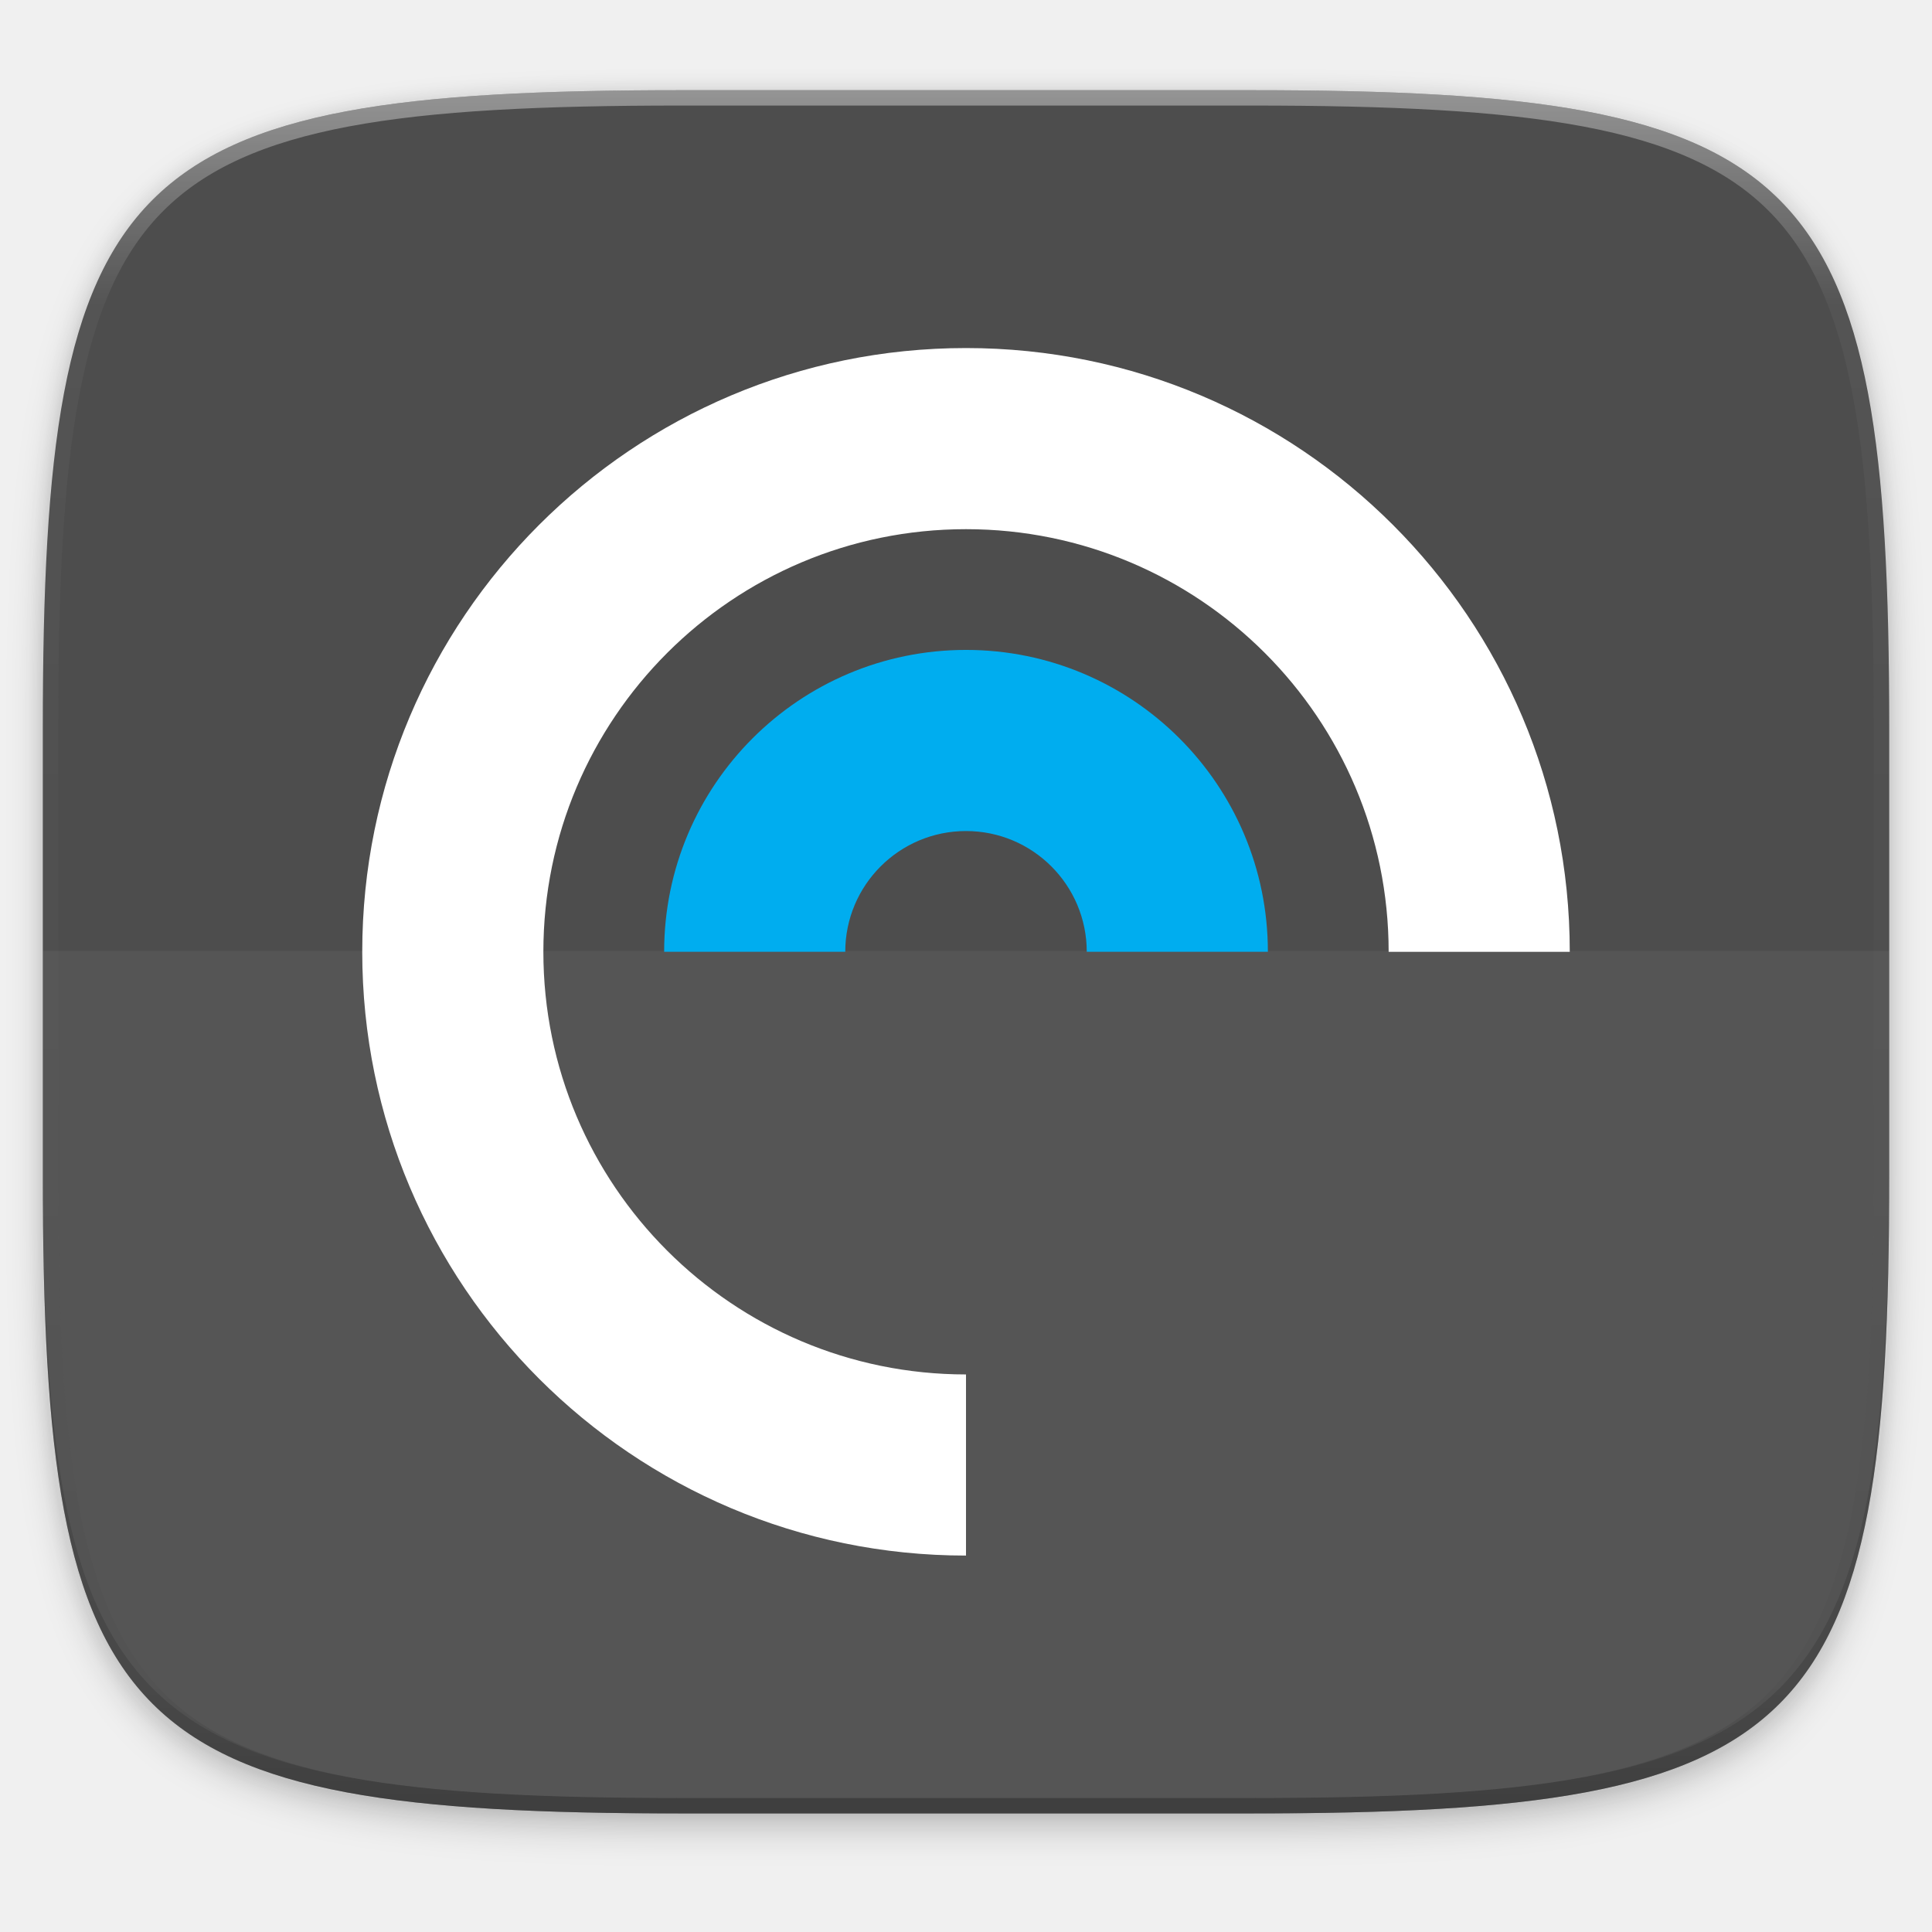
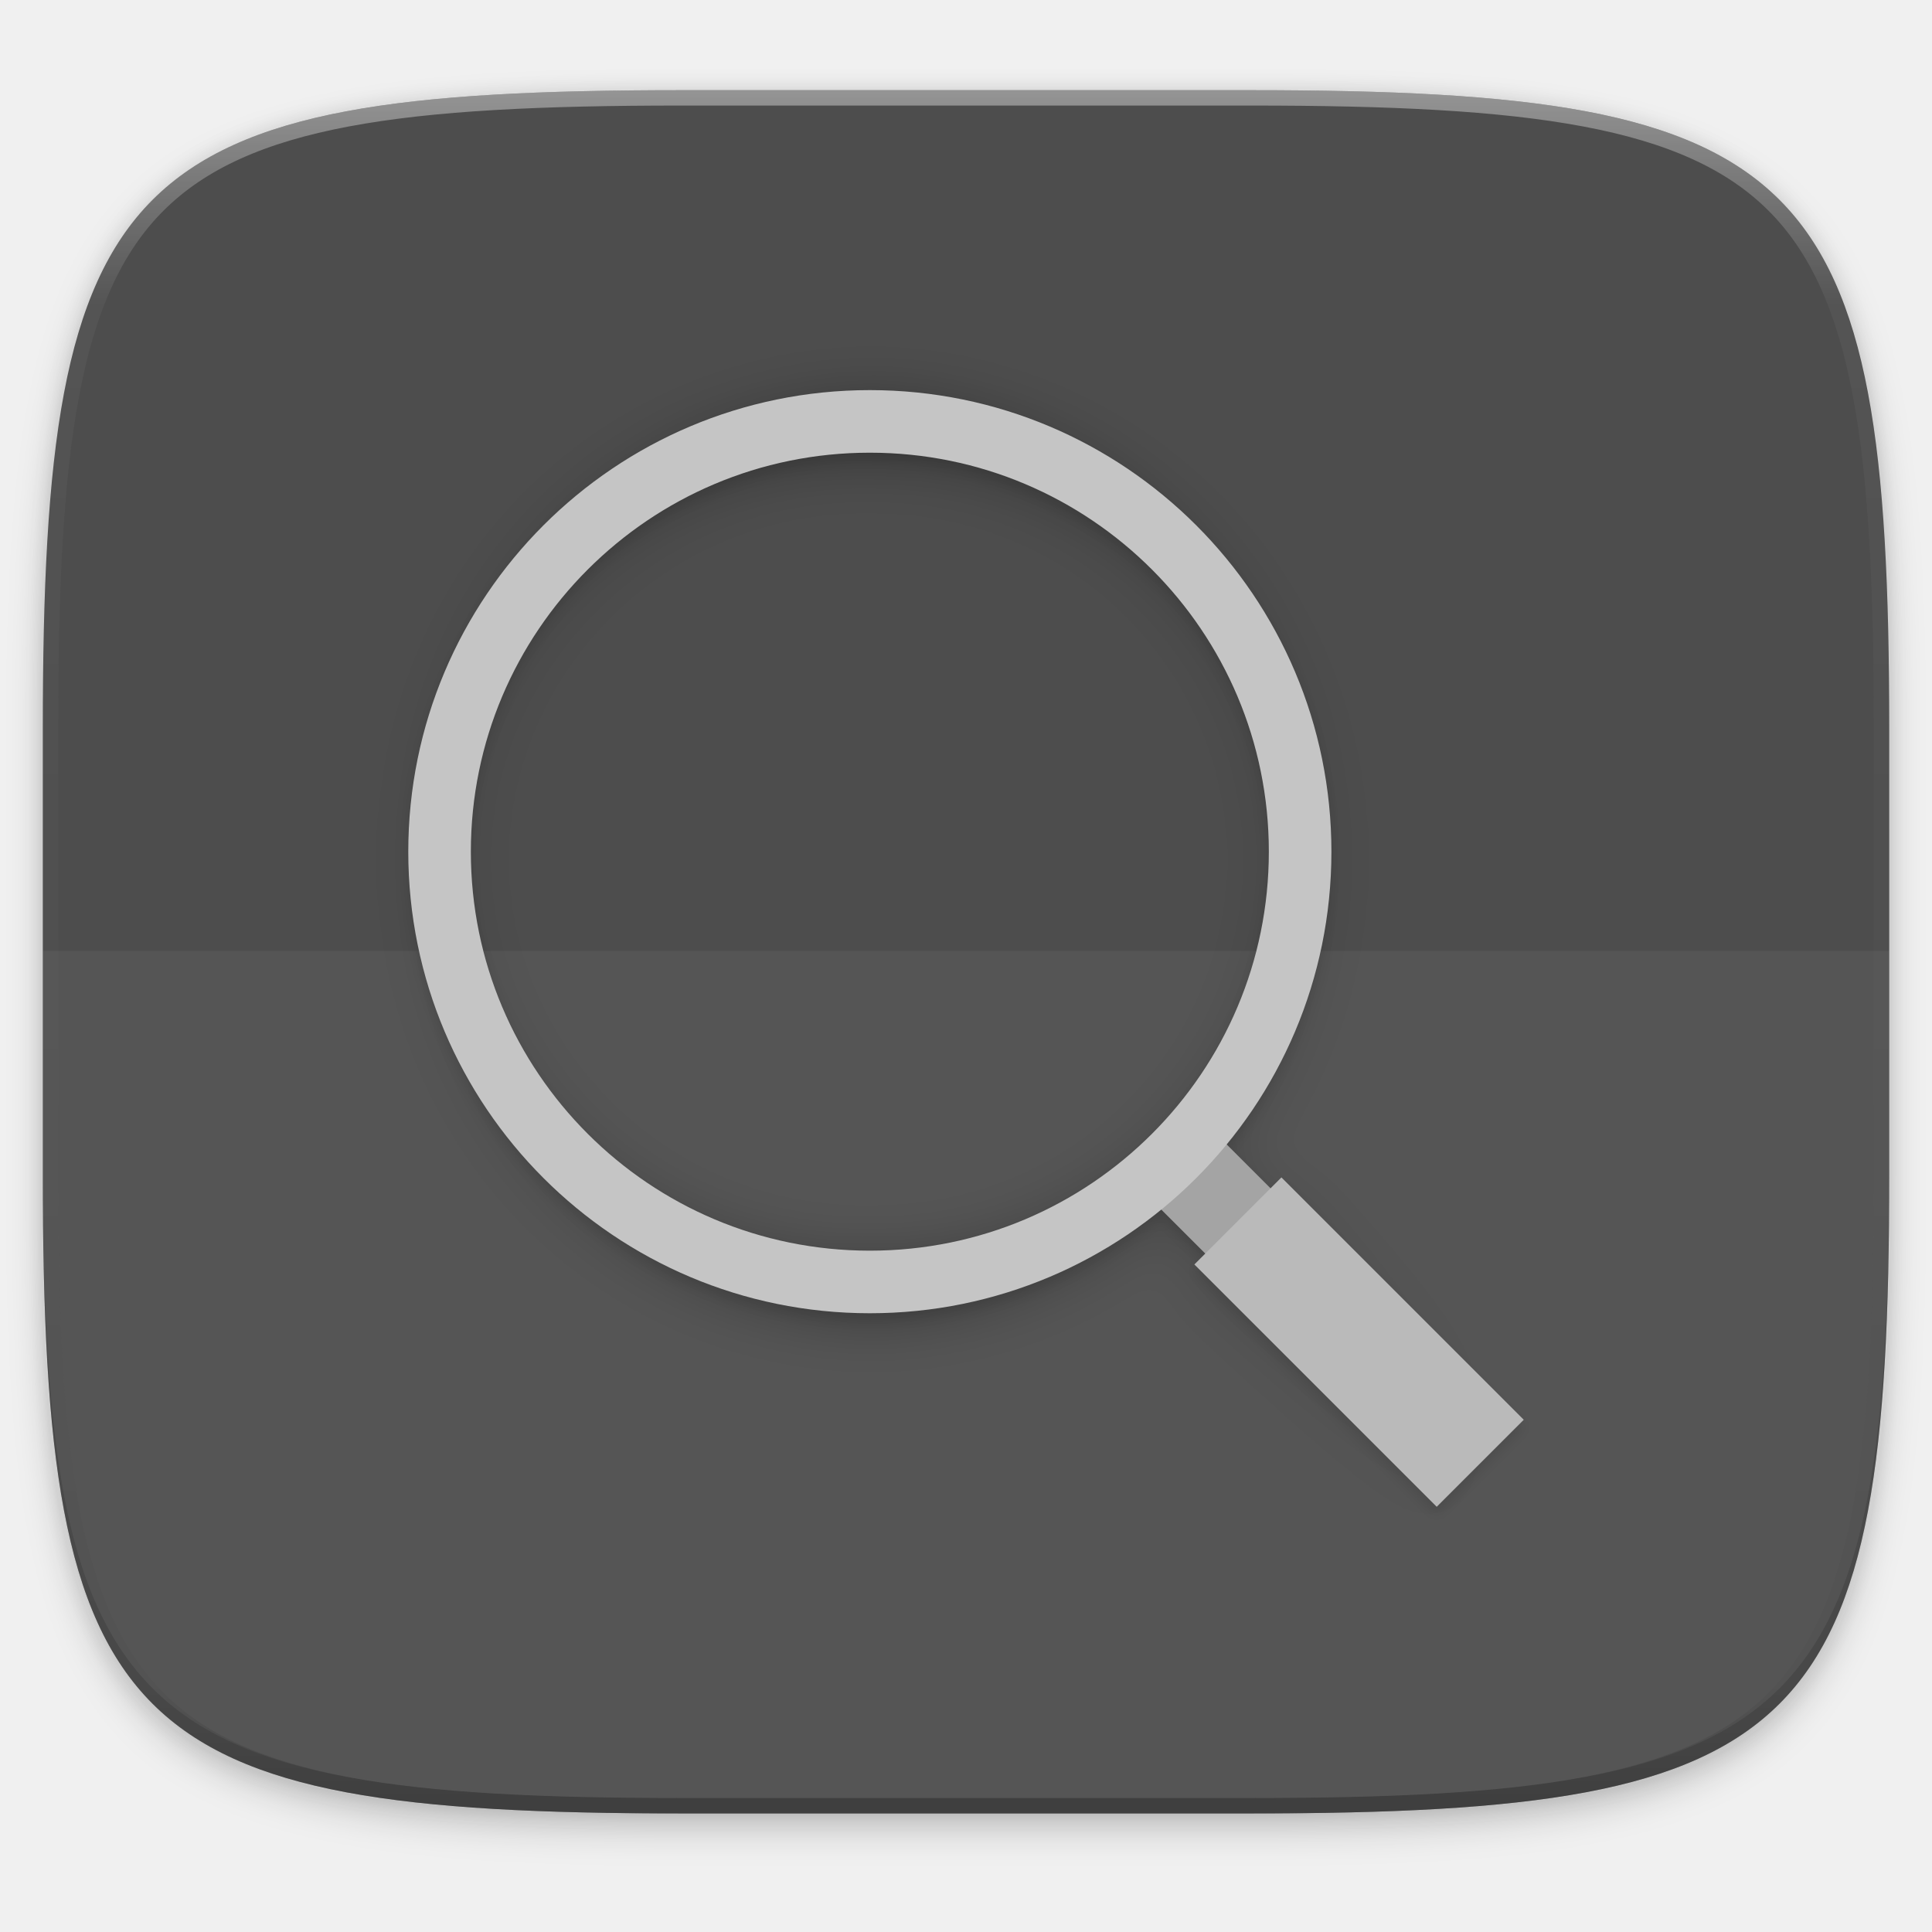
<svg xmlns="http://www.w3.org/2000/svg" xmlns:xlink="http://www.w3.org/1999/xlink" width="256" height="256" viewBox="0 0 67.733 67.733" version="1.1" id="svg1488">
  <defs id="defs1482">
    <clipPath clipPathUnits="userSpaceOnUse" id="clipPath1025">
      <path id="path1027" d="M 111.941,84 C 99.36,84.145 90.153,83.714 82.625,87.867 c -3.764,2.077 -6.752,5.575 -8.398,9.961 C 72.58,102.214 72,107.424 72,114 v 42 h 160 v -26 c 0,-6.576 -0.58,-11.786 -2.227,-16.172 -0.205,-0.545 -0.479,-1.04 -0.742,-1.543 -0.1,-0.185 -0.178,-0.381 -0.273,-0.566 -1.727,-3.388 -4.255,-6.145 -7.383,-7.871 C 213.846,99.694 204.64,100.145 192.059,100 H 192 151.668 L 135.453,84 h -23.492 z" style="color:#000000;font-style:normal;font-variant:normal;font-weight:normal;font-stretch:normal;font-size:medium;line-height:normal;font-family:sans-serif;font-variant-ligatures:none;font-variant-position:normal;font-variant-caps:normal;font-variant-numeric:normal;font-variant-alternates:normal;font-feature-settings:normal;text-indent:0;text-align:start;text-decoration:none;text-decoration-line:none;text-decoration-style:solid;text-decoration-color:#000000;letter-spacing:normal;word-spacing:normal;text-transform:none;writing-mode:lr-tb;direction:ltr;baseline-shift:baseline;text-anchor:start;white-space:normal;shape-padding:0;clip-rule:nonzero;display:inline;overflow:visible;visibility:visible;opacity:1;isolation:auto;mix-blend-mode:normal;color-interpolation:sRGB;color-interpolation-filters:linearRGB;solid-color:#000000;solid-opacity:1;fill:#e3dfd5;fill-opacity:1;fill-rule:nonzero;stroke:none;stroke-width:4;stroke-linecap:butt;stroke-linejoin:miter;stroke-miterlimit:4;stroke-dasharray:none;stroke-dashoffset:0;stroke-opacity:1;marker:none;color-rendering:auto;image-rendering:auto;shape-rendering:auto;text-rendering:auto;enable-background:accumulate" />
    </clipPath>
    <linearGradient id="linearGradient1013">
      <stop id="stop1005" offset="0" style="stop-color:#ffffff;stop-opacity:1;" />
      <stop style="stop-color:#ffffff;stop-opacity:0.098" offset="0.125" id="stop1007" />
      <stop style="stop-color:#000000;stop-opacity:0.098" offset="0.925" id="stop1009" />
      <stop id="stop1011" offset="1" style="stop-color:#000000;stop-opacity:0.498" />
    </linearGradient>
    <clipPath clipPathUnits="userSpaceOnUse" id="clipPath1082-3">
      <path id="path1084-6" d="M 361.938,-212 C 507.235,-212 528,-191.287 528,-46.125 V 70.125 C 528,215.286 507.235,236 361.938,236 H 214.062 C 68.765,236 48,215.286 48,70.125 V -46.125 C 48,-191.287 68.765,-212 214.062,-212 Z" style="display:inline;opacity:1;fill:#8c59d9;fill-opacity:1;stroke:none;stroke-width:2;stroke-linecap:round;stroke-linejoin:round;stroke-miterlimit:4;stroke-dasharray:none;stroke-dashoffset:0;stroke-opacity:1;enable-background:new" />
    </clipPath>
    <clipPath clipPathUnits="userSpaceOnUse" id="clipPath1082-3-5">
      <path id="path1084-6-6" d="M 361.938,-212 C 507.235,-212 528,-191.287 528,-46.125 V 70.125 C 528,215.286 507.235,236 361.938,236 H 214.062 C 68.765,236 48,215.286 48,70.125 V -46.125 C 48,-191.287 68.765,-212 214.062,-212 Z" style="display:inline;opacity:1;fill:#8c59d9;fill-opacity:1;stroke:none;stroke-width:2;stroke-linecap:round;stroke-linejoin:round;stroke-miterlimit:4;stroke-dasharray:none;stroke-dashoffset:0;stroke-opacity:1;enable-background:new" />
    </clipPath>
    <filter style="color-interpolation-filters:sRGB" id="filter4569-2" x="-0.012" width="1.023" y="-0.012" height="1.025">
      <feGaussianBlur stdDeviation="1.16" id="feGaussianBlur4571-9" />
    </filter>
    <filter style="color-interpolation-filters:sRGB" id="filter913" x="-0.023" width="1.046" y="-0.025" height="1.05">
      <feGaussianBlur stdDeviation="2.32" id="feGaussianBlur915" />
    </filter>
    <linearGradient xlink:href="#linearGradient1013" id="linearGradient906" gradientUnits="userSpaceOnUse" x1="296" y1="-212" x2="296" y2="236" />
+     <linearGradient xlink:href="#linearGradient1161" id="linearGradient1163" x1="80" y1="228" x2="232" y2="228" gradientUnits="userSpaceOnUse" gradientTransform="matrix(-1,0,0,1,315.875,0)" />
+     <linearGradient id="linearGradient1161">
+       <stop style="stop-color:#000000;stop-opacity:0" offset="0" id="stop1157" />
+       <stop id="stop943" offset="0.477" style="stop-color:#000000;stop-opacity:1" />
+       <stop style="stop-color:#000000;stop-opacity:0;" offset="1" id="stop1159" />
+     </linearGradient>
+     <filter style="color-interpolation-filters:sRGB" id="filter1165" x="-0.06" width="1.12" y="-0.06" height="1.12">
+       <feGaussianBlur stdDeviation="3.627" id="feGaussianBlur1167" />
+     </filter>
+     <filter style="color-interpolation-filters:sRGB" id="filter1151" x="-0.012" width="1.024" y="-0.012" height="1.024">
+       <feGaussianBlur stdDeviation="0.725" id="feGaussianBlur1153" />
+     </filter>
  </defs>
  <g id="layer1" transform="translate(0,-229.2667)">
    <path style="display:inline;opacity:0.2;fill:#000000;fill-opacity:1;stroke:none;stroke-width:2;stroke-linecap:round;stroke-linejoin:round;stroke-miterlimit:4;stroke-dasharray:none;stroke-dashoffset:0;stroke-opacity:1;filter:url(#filter913);enable-background:new" d="m 188.969,46 c 72.649,0 83.031,10.357 83.031,82.938 v 58.125 c 0,72.581 -10.383,82.938 -83.031,82.938 h -73.938 C 42.383,270 32,259.643 32,187.062 v -58.125 c 0,-72.581 10.383,-82.938 83.031,-82.938 z" id="path899" transform="matrix(0.2697078,0,0,0.2697078,-7.128918,220.5605)" />
    <path id="path4567-1" d="m 188.969,44 c 72.649,0 83.031,10.357 83.031,82.938 v 58.125 c 0,72.581 -10.383,82.938 -83.031,82.938 h -73.938 C 42.383,268 32,257.643 32,185.062 v -58.125 c 0,-72.581 10.383,-82.938 83.031,-82.938 z" style="display:inline;opacity:0.1;fill:#000000;fill-opacity:1;stroke:none;stroke-width:2;stroke-linecap:round;stroke-linejoin:round;stroke-miterlimit:4;stroke-dasharray:none;stroke-dashoffset:0;stroke-opacity:1;filter:url(#filter4569-2);enable-background:new" transform="matrix(0.2697078,0,0,0.2697078,-7.128918,220.5605)" />
    <path style="display:inline;opacity:1;fill:#4d4d4d;fill-opacity:1;stroke:none;stroke-width:0.539;stroke-linecap:round;stroke-linejoin:round;stroke-miterlimit:4;stroke-dasharray:none;stroke-dashoffset:0;stroke-opacity:1;enable-background:new" d="m 23.896,232.428 c -9.797,0 -15.394,0.697 -18.545,3.843 -3.15,3.146 -3.85,8.737 -3.85,18.526 v 15.677 c 0,9.788 0.699,15.379 3.85,18.526 3.15,3.146 8.747,3.843 18.545,3.843 h 19.942 c 9.797,0 15.394,-0.697 18.545,-3.843 3.15,-3.146 3.85,-8.737 3.85,-18.526 v -15.677 c 0,-9.788 -0.699,-15.379 -3.85,-18.526 -3.15,-3.146 -8.747,-3.843 -18.545,-3.843 z" id="rect877-2" />
    <path style="display:inline;opacity:0.2;fill:#131313;fill-opacity:1;stroke:none;stroke-width:0.539;stroke-linecap:round;stroke-linejoin:round;stroke-miterlimit:4;stroke-dasharray:none;stroke-dashoffset:0;stroke-opacity:1;enable-background:new" d="m 1.502,269.934 v 0.539 c 0,9.788 0.699,15.379 3.85,18.526 3.15,3.146 8.747,3.843 18.545,3.843 h 19.942 c 9.797,0 15.394,-0.697 18.545,-3.843 3.15,-3.146 3.85,-8.737 3.85,-18.526 v -0.539 c 0,9.788 -0.699,15.379 -3.85,18.526 -3.15,3.146 -8.747,3.843 -18.545,3.843 h -19.942 c -9.797,0 -15.394,-0.697 -18.545,-3.843 -3.15,-3.146 -3.85,-8.737 -3.85,-18.526 z" id="path917" />
    <path id="path1068-7" d="M 361.938,-212 C 507.235,-212 528,-191.287 528,-46.125 V 70.125 C 528,215.286 507.235,236 361.938,236 H 214.062 C 68.765,236 48,215.286 48,70.125 V -46.125 C 48,-191.287 68.765,-212 214.062,-212 Z" style="display:inline;opacity:0.4;fill:none;fill-opacity:1;stroke:url(#linearGradient906);stroke-width:8;stroke-linecap:round;stroke-linejoin:round;stroke-miterlimit:4;stroke-dasharray:none;stroke-dashoffset:0;stroke-opacity:1;enable-background:new" clip-path="url(#clipPath1082-3-5)" transform="matrix(0.1348539,0,0,0.1348539,-4.971256,261.0167)" />
    <path style="display:inline;opacity:0.05;fill:#ffffff;fill-opacity:1;stroke:none;stroke-width:0.521;stroke-linecap:round;stroke-linejoin:round;stroke-miterlimit:4;stroke-dasharray:none;stroke-dashoffset:0;stroke-opacity:1;enable-background:new" d="m 1.502,262.604 v 9.339 c 0,9.145 0.699,14.369 3.85,17.308 3.15,2.94 8.747,3.591 18.545,3.591 h 19.942 c 9.797,0 15.394,-0.651 18.545,-3.591 3.15,-2.94 3.85,-8.163 3.85,-17.308 v -9.339 z" id="path897" />
-     <g id="g873" transform="translate(0.7937517,0.03073)">
-       <path id="path14" style="fill:#ffffff;stroke-width:1.058" d="m 33.073,241.438 a 21.167,21.167 0 0 0 -21.167,21.167 21.167,21.167 0 0 0 21.167,21.167 v -6.35 a 14.817,14.817 0 0 1 -14.817,-14.817 14.817,14.817 0 0 1 14.817,-14.817 14.817,14.817 0 0 1 14.817,14.817 h 6.35 A 21.167,21.167 0 0 0 33.073,241.438 Z" />
-       <path id="path16" style="fill:#00adef;stroke-width:1.058" d="m 33.073,252.021 a 10.583,10.583 0 0 0 -10.583,10.583 h 6.35 a 4.233,4.233 0 0 1 4.233,-4.233 4.233,4.233 0 0 1 4.233,4.233 h 6.35 A 10.583,10.583 0 0 0 33.073,252.021 Z" />
+     <g id="g962" transform="translate(-1.577301,-0.5770407)">
+       <g id="g935" transform="translate(0.4525827,-0.2851101)" style="fill:#ffffff;fill-opacity:1;opacity:0.6" />
+       <g id="g934" transform="translate(1.58752,-1.417681)">
+         <g id="g976" transform="translate(-1.25468)">
+           <path transform="matrix(-0.2697078,0,0,0.2697078,75.97186,222.2818)" id="path1133" d="m 164,85 c -33.089,0 -60,26.911 -60,60 0,14.428 5.119,27.679 13.633,38.039 l -5.719,5.719 -1.414,-1.414 -31.5,31.5 11.314,11.312 31.5,-31.5 -1.414,-1.414 5.736,-5.736 C 136.471,199.935 149.653,205 164,205 c 33.089,0 60,-26.911 60,-60 0,-33.089 -26.911,-60 -60,-60 z m 0,8.135 c 28.692,0 51.865,23.173 51.865,51.865 0,28.692 -23.173,51.865 -51.865,51.865 -28.692,0 -51.865,-23.173 -51.865,-51.865 0,-28.692 23.173,-51.865 51.865,-51.865 z" style="color:#000000;font-style:normal;font-variant:normal;font-weight:normal;font-stretch:normal;font-size:medium;line-height:normal;font-family:sans-serif;font-variant-ligatures:normal;font-variant-position:normal;font-variant-caps:normal;font-variant-numeric:normal;font-variant-alternates:normal;font-feature-settings:normal;text-indent:0;text-align:start;text-decoration:none;text-decoration-line:none;text-decoration-style:solid;text-decoration-color:#000000;letter-spacing:normal;word-spacing:normal;text-transform:none;writing-mode:lr-tb;direction:ltr;text-orientation:mixed;dominant-baseline:auto;baseline-shift:baseline;text-anchor:start;white-space:normal;shape-padding:0;clip-rule:nonzero;display:inline;overflow:visible;visibility:visible;opacity:0.1;isolation:auto;mix-blend-mode:normal;color-interpolation:sRGB;color-interpolation-filters:linearRGB;solid-color:#000000;solid-opacity:1;vector-effect:none;fill:#000000;fill-opacity:1;fill-rule:nonzero;stroke:none;stroke-width:12;stroke-linecap:butt;stroke-linejoin:miter;stroke-miterlimit:4;stroke-dasharray:none;stroke-dashoffset:0;stroke-opacity:1;marker:none;filter:url(#filter1151);color-rendering:auto;image-rendering:auto;shape-rendering:auto;text-rendering:auto;enable-background:accumulate" />
+           <path transform="matrix(-0.2697078,0,0,0.2697078,75.97186,222.2818)" style="color:#000000;font-style:normal;font-variant:normal;font-weight:normal;font-stretch:normal;font-size:medium;line-height:normal;font-family:sans-serif;font-variant-ligatures:normal;font-variant-position:normal;font-variant-caps:normal;font-variant-numeric:normal;font-variant-alternates:normal;font-feature-settings:normal;text-indent:0;text-align:start;text-decoration:none;text-decoration-line:none;text-decoration-style:solid;text-decoration-color:#000000;letter-spacing:normal;word-spacing:normal;text-transform:none;writing-mode:lr-tb;direction:ltr;text-orientation:mixed;dominant-baseline:auto;baseline-shift:baseline;text-anchor:start;white-space:normal;shape-padding:0;clip-rule:nonzero;display:inline;overflow:visible;visibility:visible;opacity:0.3;isolation:auto;mix-blend-mode:normal;color-interpolation:sRGB;color-interpolation-filters:linearRGB;solid-color:#000000;solid-opacity:1;vector-effect:none;fill:url(#linearGradient1163);fill-opacity:1;fill-rule:nonzero;stroke:none;stroke-width:12;stroke-linecap:butt;stroke-linejoin:miter;stroke-miterlimit:4;stroke-dasharray:none;stroke-dashoffset:0;stroke-opacity:1;marker:none;filter:url(#filter1165);color-rendering:auto;image-rendering:auto;shape-rendering:auto;text-rendering:auto;enable-background:accumulate" d="m 164,85 c -33.089,0 -60,26.911 -60,60 0,14.428 5.119,27.679 13.633,38.039 l -5.719,5.719 -1.414,-1.414 -31.5,31.5 11.314,11.312 31.5,-31.5 -1.414,-1.414 5.736,-5.736 C 136.471,199.935 149.653,205 164,205 c 33.089,0 60,-26.911 60,-60 0,-33.089 -26.911,-60 -60,-60 z m 0,8.135 c 28.692,0 51.865,23.173 51.865,51.865 0,28.692 -23.173,51.865 -51.865,51.865 -28.692,0 -51.865,-23.173 -51.865,-51.865 0,-28.692 23.173,-51.865 51.865,-51.865 z" id="path1155" />
+           <g transform="matrix(-0.2697078,0,0,0.2697078,77.05069,222.2818)" id="g1131" style="display:inline;enable-background:new">
+             <path id="path4480" d="m 116.157,196 12,-12" style="color:#000000;display:inline;overflow:visible;visibility:visible;opacity:1;fill:none;fill-opacity:0;fill-rule:nonzero;stroke:#a4a4a4;stroke-width:12;stroke-linecap:butt;stroke-linejoin:miter;stroke-miterlimit:4;stroke-dasharray:none;stroke-dashoffset:0;stroke-opacity:1;marker:none;enable-background:accumulate" />
+             <path style="color:#000000;display:inline;overflow:visible;visibility:visible;opacity:1;fill:none;fill-opacity:0;fill-rule:nonzero;stroke:#bababa;stroke-width:16;stroke-linecap:butt;stroke-linejoin:miter;stroke-miterlimit:4;stroke-dasharray:none;stroke-dashoffset:0;stroke-opacity:1;marker:none;enable-background:accumulate" d="m 88.657,223.5 31.5,-31.5" id="path4478" />
+           </g>
+           <circle r="15.085" cy="261.12" cx="31.74" id="path4260" style="color:#000000;display:inline;overflow:visible;visibility:visible;opacity:1;fill:none;fill-opacity:0.192;fill-rule:nonzero;stroke:#c5c5c5;stroke-width:2.194;stroke-linecap:butt;stroke-linejoin:miter;stroke-miterlimit:4;stroke-dasharray:none;stroke-dashoffset:0;stroke-opacity:1;marker:none;enable-background:accumulate" />
+         </g>
+       </g>
    </g>
  </g>
</svg>
